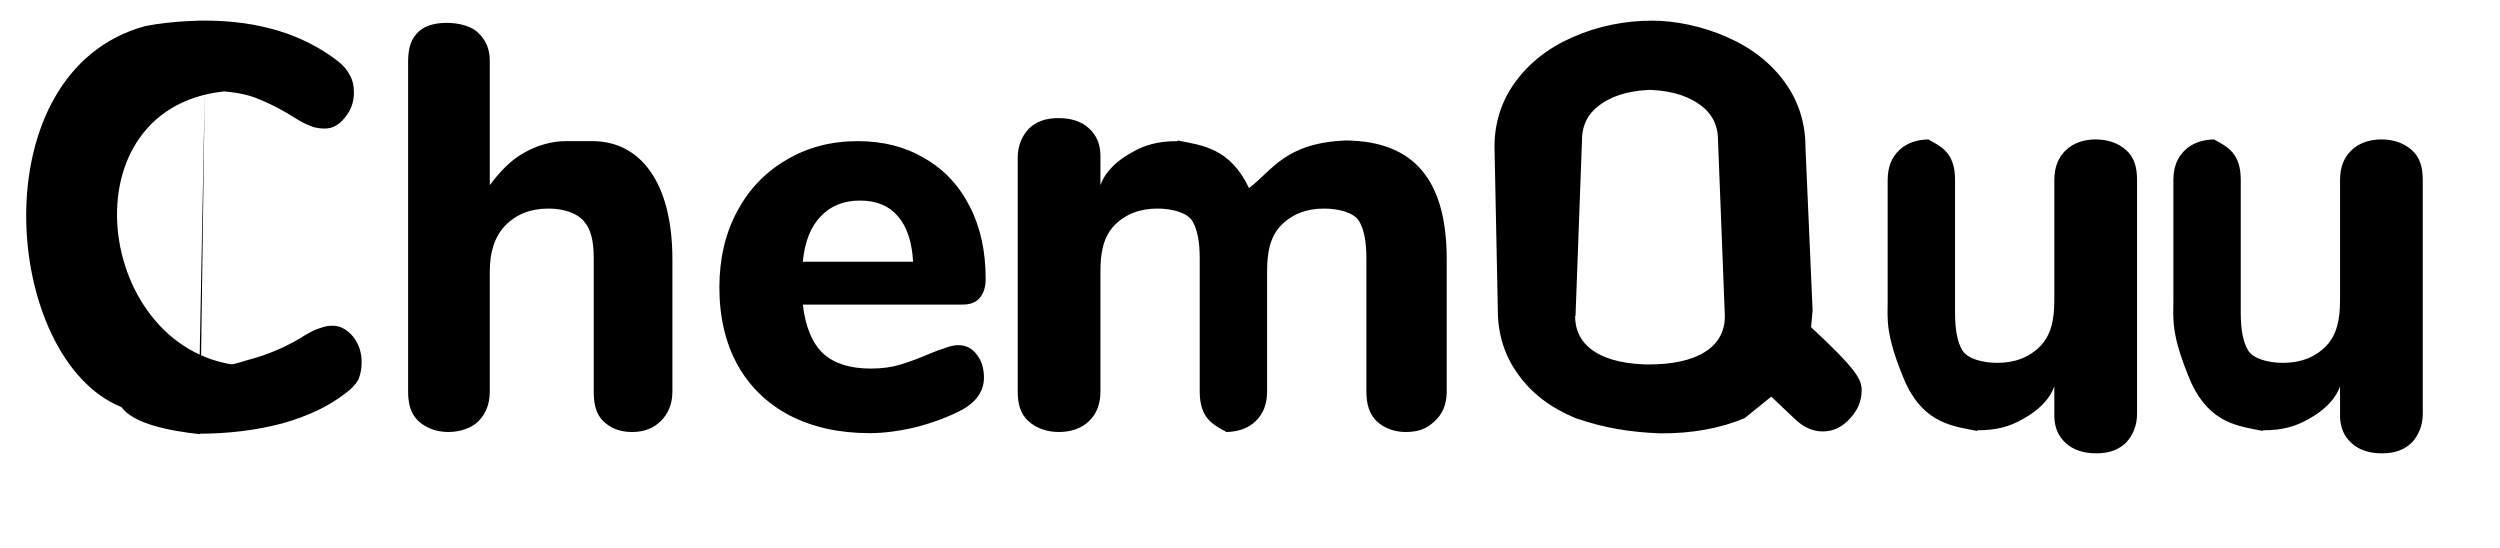
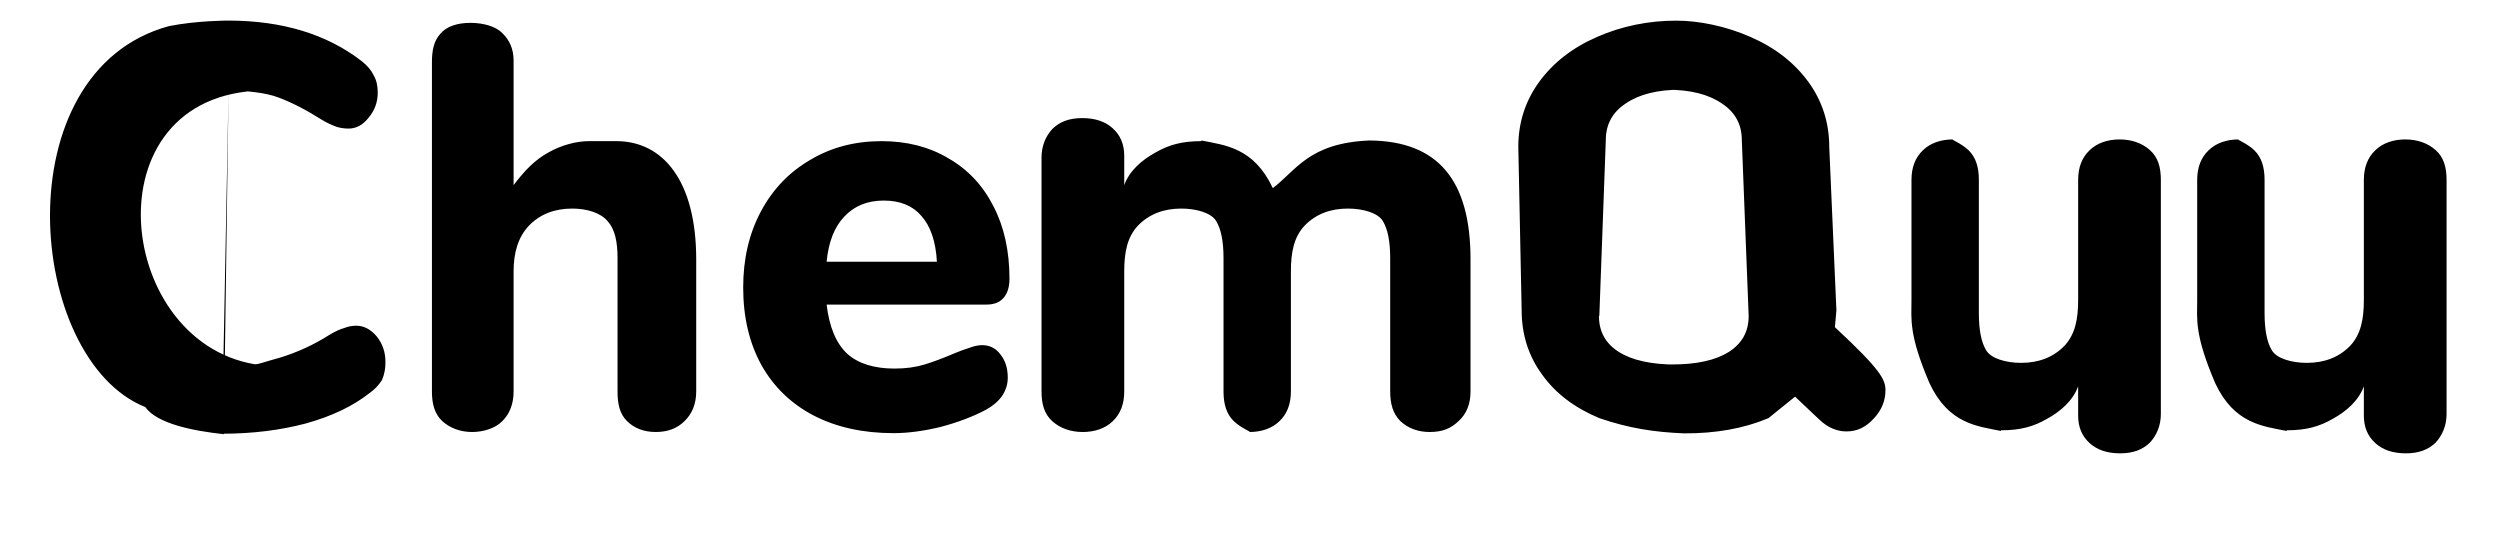
- <svg xmlns="http://www.w3.org/2000/svg" width="105" height="23" viewBox="7 0 90 23" fill="none">
+ <svg xmlns="http://www.w3.org/2000/svg" width="105" height="23" viewBox="5 0 92 23" fill="none">
  <path d="                M 7.824 18.216 c 1.264 0 2.44 -0.144 3.528 -0.432 c 1.088 -0.304 1.976 -0.728 2.664 -1.272 A 1.887 1.887 0 0 0 14.544 15.96 a 1.828 1.828 0 0 0 0.144 -0.768 c 0 -0.4 -0.12 -0.752 -0.36 -1.056 c -0.256 -0.304 -0.544 -0.456 -0.864 -0.456 c -0.176 0 -0.344 0.032 -0.504 0.096 c -0.176 0.048 -0.384 0.144 -0.624 0.288 a 8.409 8.409 0 0 1 -2.088 0.96 c -0.704 0.192 -0.864 0.275 -1.045 0.275 c -6 -1 -7 -11.7 0.697 -11.497 L 8.1 3.78 M 8.1 3.78 c 0.805 0.048 1.544 0.104 2.088 0.312 c 0.56 0.208 1.168 0.52 1.824 0.936 a 3.67 3.67 0 0 0 0.625 0.3 c 0.16 0.048 0.328 0.072 0.504 0.072 c 0.32 0 0.6 -0.152 0.84 -0.456 c 0.256 -0.304 0.384 -0.656 0.384 -1.056 c 0 -0.288 -0.056 -0.528 -0.168 -0.72 c -0.096 -0.208 -0.264 -0.408 -0.504 -0.6 c -1.472 -1.136 -3.344 -1.704 -5.616 -1.704 C 8.064 0.864 6.768 0.864 5.6 1.096 c -7 1.9 -6 14 -1 16 c 0.5 0.7 2 1 3.3 1.14 M 24.387 5.928 C 26.339 5.928 27.741 7.584 27.741 10.896 V 16.44 C 27.741 16.968 27.565 17.384 27.249 17.688 C 26.947 17.992 26.537 18.144 26.047 18.144 C 25.549 18.144 25.147 17.992 24.837 17.688 C 24.527 17.384 24.437 16.968 24.437 16.44 V 10.848 C 24.437 10.144 24.325 9.624 24.019 9.288 C 23.725 8.936 23.147 8.76 22.533 8.76 C 21.785 8.76 21.177 9 20.713 9.48 C 20.264 9.96 20.071 10.6 20.071 11.4 V 16.44 C 20.071 16.968 19.903 17.384 19.597 17.688 C 19.299 17.992 18.799 18.144 18.329 18.144 C 17.859 18.144 17.411 17.992 17.077 17.688 C 16.753 17.384 16.641 16.968 16.641 16.44 V 2.616 C 16.641 2.12 16.719 1.72 16.997 1.416 C 17.249 1.112 17.705 0.96 18.257 0.96 C 18.785 0.96 19.329 1.104 19.597 1.392 C 19.903 1.68 20.071 2.064 20.071 2.544 V 7.776 C 20.529 7.168 20.97 6.712 21.526 6.408 C 22.082 6.088 22.725 5.928 23.237 5.928 Z M 39.746 14.496 C 40.066 14.496 40.322 14.624 40.514 14.88 C 40.722 15.136 40.826 15.464 40.826 15.864 C 40.826 16.136 40.746 16.392 40.586 16.632 C 40.426 16.856 40.202 17.048 39.914 17.208 C 39.37 17.496 38.738 17.736 38.018 17.928 C 37.298 18.104 36.634 18.192 36.026 18.192 C 34.746 18.192 33.626 17.944 32.666 17.448 C 31.722 16.952 30.994 16.248 30.482 15.336 C 29.97 14.408 29.714 13.32 29.714 12.072 C 29.714 10.872 29.962 9.808 30.458 8.88 C 30.954 7.952 31.642 7.232 32.522 6.72 C 33.402 6.192 34.402 5.928 35.522 5.928 C 36.594 5.928 37.53 6.168 38.33 6.648 C 39.146 7.112 39.778 7.784 40.226 8.664 C 40.674 9.528 40.898 10.544 40.898 11.712 C 40.898 12.064 40.81 12.336 40.634 12.528 C 40.474 12.704 40.242 12.792 39.938 12.792 H 33.218 C 33.33 13.736 33.618 14.424 34.082 14.856 C 34.546 15.272 35.21 15.48 36.074 15.48 C 36.538 15.48 36.954 15.424 37.322 15.312 C 37.69 15.2 38.098 15.048 38.546 14.856 C 38.77 14.76 38.986 14.68 39.194 14.616 C 39.402 14.536 39.586 14.496 39.746 14.496 Z M 35.618 8.424 C 34.93 8.424 34.378 8.648 33.962 9.096 C 33.546 9.528 33.298 10.16 33.218 10.992 H 37.85 C 37.802 10.144 37.586 9.504 37.202 9.072 C 36.834 8.64 36.306 8.424 35.618 8.424 Z M 48.958 5.9 c 1 0.2 2.2 0.3 3 2 C 52.934 7.168 53.47 6 56.026 5.9 C 58.914 5.928 60.262 7.584 60.262 10.896 V 16.44 C 60.262 16.968 60.094 17.384 59.758 17.688 C 59.438 17.992 59.098 18.144 58.538 18.144 C 58.078 18.144 57.638 17.992 57.318 17.688 C 57.008 17.384 56.888 16.968 56.888 16.44 V 10.848 C 56.888 10.144 56.786 9.624 56.582 9.288 C 56.374 8.936 55.738 8.76 55.114 8.76 C 54.362 8.76 53.754 9 53.29 9.48 C 52.842 9.96 52.718 10.6 52.718 11.4 V 16.44 C 52.718 16.968 52.558 17.384 52.238 17.688 C 51.928 17.992 51.478 18.144 50.978 18.144 C 51.078 18.144 50.638 17.992 50.318 17.688 C 50.008 17.384 49.888 16.968 49.888 16.44 V 10.848 C 49.888 10.144 49.786 9.624 49.582 9.288 C 49.374 8.936 48.738 8.76 48.114 8.76 C 47.362 8.76 46.754 9 46.29 9.48 C 45.842 9.96 45.718 10.6 45.718 11.4 V 16.44 C 45.718 16.968 45.558 17.384 45.238 17.688 C 44.928 17.992 44.478 18.144 43.978 18.144 C 43.476 18.144 43.03 17.992 42.694 17.688 C 42.358 17.384 42.244 16.968 42.244 16.44 V 6.616 C 42.244 6.12 42.422 5.72 42.698 5.416 C 43.01 5.112 43.406 4.96 43.956 4.96 C 44.494 4.96 44.928 5.104 45.238 5.392 C 45.558 5.68 45.718 6.064 45.718 6.544 V 7.776 C 45.934 7.168 46.47 6.712 47.026 6.408 C 47.582 6.088 48.126 5.928 48.958 5.928 Z M 65.672 13.264 L 65.944 5.88 c 0 -0.656 0.28 -1.168 0.84 -1.536 c 0.56 -0.384 1.328 -0.576 2.304 -0.576 L 68.512 3.768 c 0.976 0 1.744 0.192 2.304 0.576 c 0.56 0.368 0.84 0.88 0.84 1.536 L 71.944 13.272 c 0 0.656 -0.28 1.16 -0.84 1.512 c -0.56 0.352 -1.368 0.528 -2.399 0.522 L 68.92 15.312 c -1.056 0 -1.864 -0.176 -2.424 -0.528 c -0.56 -0.352 -0.84 -0.856 -0.84 -1.512 M 75.329 6.18 c -0.001 -1.02 -0.289 -1.924 -0.865 -2.724 c -0.592 -0.816 -1.4 -1.448 -2.424 -1.896 c -1.04 -0.464 -2.208 -0.696 -3.143 -0.692 c -1.132 -0.004 -2.3 0.228 -3.34 0.692 c -1.024 0.448 -1.832 1.08 -2.424 1.896 c -0.576 0.8 -0.864 1.704 -0.864 2.712 L 62.409 13.026 c 0 1.024 0.288 1.928 0.864 2.712 c 0.56 0.784 1.36 1.392 2.4 1.824 c 1.239 0.425 2.295 0.587 3.547 0.639 c 1.339 0.009 2.531 -0.207 3.555 -0.639 L 73.893 16.659 L 74.905 17.616 C 75.257 17.952 75.641 18.12 76.057 18.12 C 76.489 18.12 76.865 17.944 77.185 17.592 C 77.521 17.24 77.689 16.84 77.689 16.392 C 77.689 15.944 77.505 15.544 75.565 13.741 C 75.587 13.506 75.609 13.27 75.631 13.035 C 75.586 13.506 75.608 13.27 75.629 13.035 L 75.329 6.18 Z M 82.542 18.1 c -1 -0.2 -2.2 -0.3 -3 -2 C 78.658 14.04 78.782 13.4 78.782 12.6 V 7.56 C 78.782 7.032 78.942 6.616 79.262 6.312 C 79.572 6.008 80.022 5.856 80.522 5.856 C 80.422 5.856 80.862 6.008 81.182 6.312 C 81.492 6.616 81.612 7.032 81.612 7.56 V 13.152 C 81.612 13.856 81.714 14.376 81.918 14.712 C 82.126 15.064 82.762 15.24 83.386 15.24 C 84.138 15.24 84.746 15 85.21 14.52 C 85.658 14.04 85.782 13.4 85.782 12.6 V 7.56 C 85.782 7.032 85.942 6.616 86.262 6.312 C 86.572 6.008 87.022 5.856 87.522 5.856 C 88.024 5.856 88.47 6.008 88.806 6.312 C 89.142 6.616 89.256 7.032 89.256 7.56 V 17.384 C 89.256 17.88 89.078 18.28 88.802 18.584 C 88.49 18.888 88.094 19.04 87.544 19.04 C 87.006 19.04 86.572 18.896 86.262 18.608 C 85.942 18.32 85.782 17.936 85.782 17.456 V 16.224 C 85.566 16.832 85.03 17.288 84.474 17.592 C 83.918 17.912 83.374 18.072 82.542 18.072 Z M 94.542 18.1 c -1 -0.2 -2.2 -0.3 -3 -2 C 90.658 14.04 90.782 13.4 90.782 12.6 V 7.56 C 90.782 7.032 90.942 6.616 91.262 6.312 C 91.572 6.008 92.022 5.856 92.522 5.856 C 92.422 5.856 92.862 6.008 93.182 6.312 C 93.492 6.616 93.612 7.032 93.612 7.56 V 13.152 C 93.612 13.856 93.714 14.376 93.918 14.712 C 94.126 15.064 94.762 15.24 95.386 15.24 C 96.138 15.24 96.746 15 97.21 14.52 C 97.658 14.04 97.782 13.4 97.782 12.6 V 7.56 C 97.782 7.032 97.942 6.616 98.262 6.312 C 98.572 6.008 99.022 5.856 99.522 5.856 C 100.024 5.856 100.47 6.008 100.806 6.312 C 101.142 6.616 101.256 7.032 101.256 7.56 V 17.384 C 101.256 17.88 101.078 18.28 100.802 18.584 C 100.49 18.888 100.094 19.04 99.544 19.04 C 99.006 19.04 98.572 18.896 98.262 18.608 C 97.942 18.32 97.782 17.936 97.782 17.456 V 16.224 C 97.566 16.832 97.03 17.288 96.474 17.592 C 95.918 17.912 95.374 18.072 94.542 18.072 Z  " fill="black" />
</svg>
